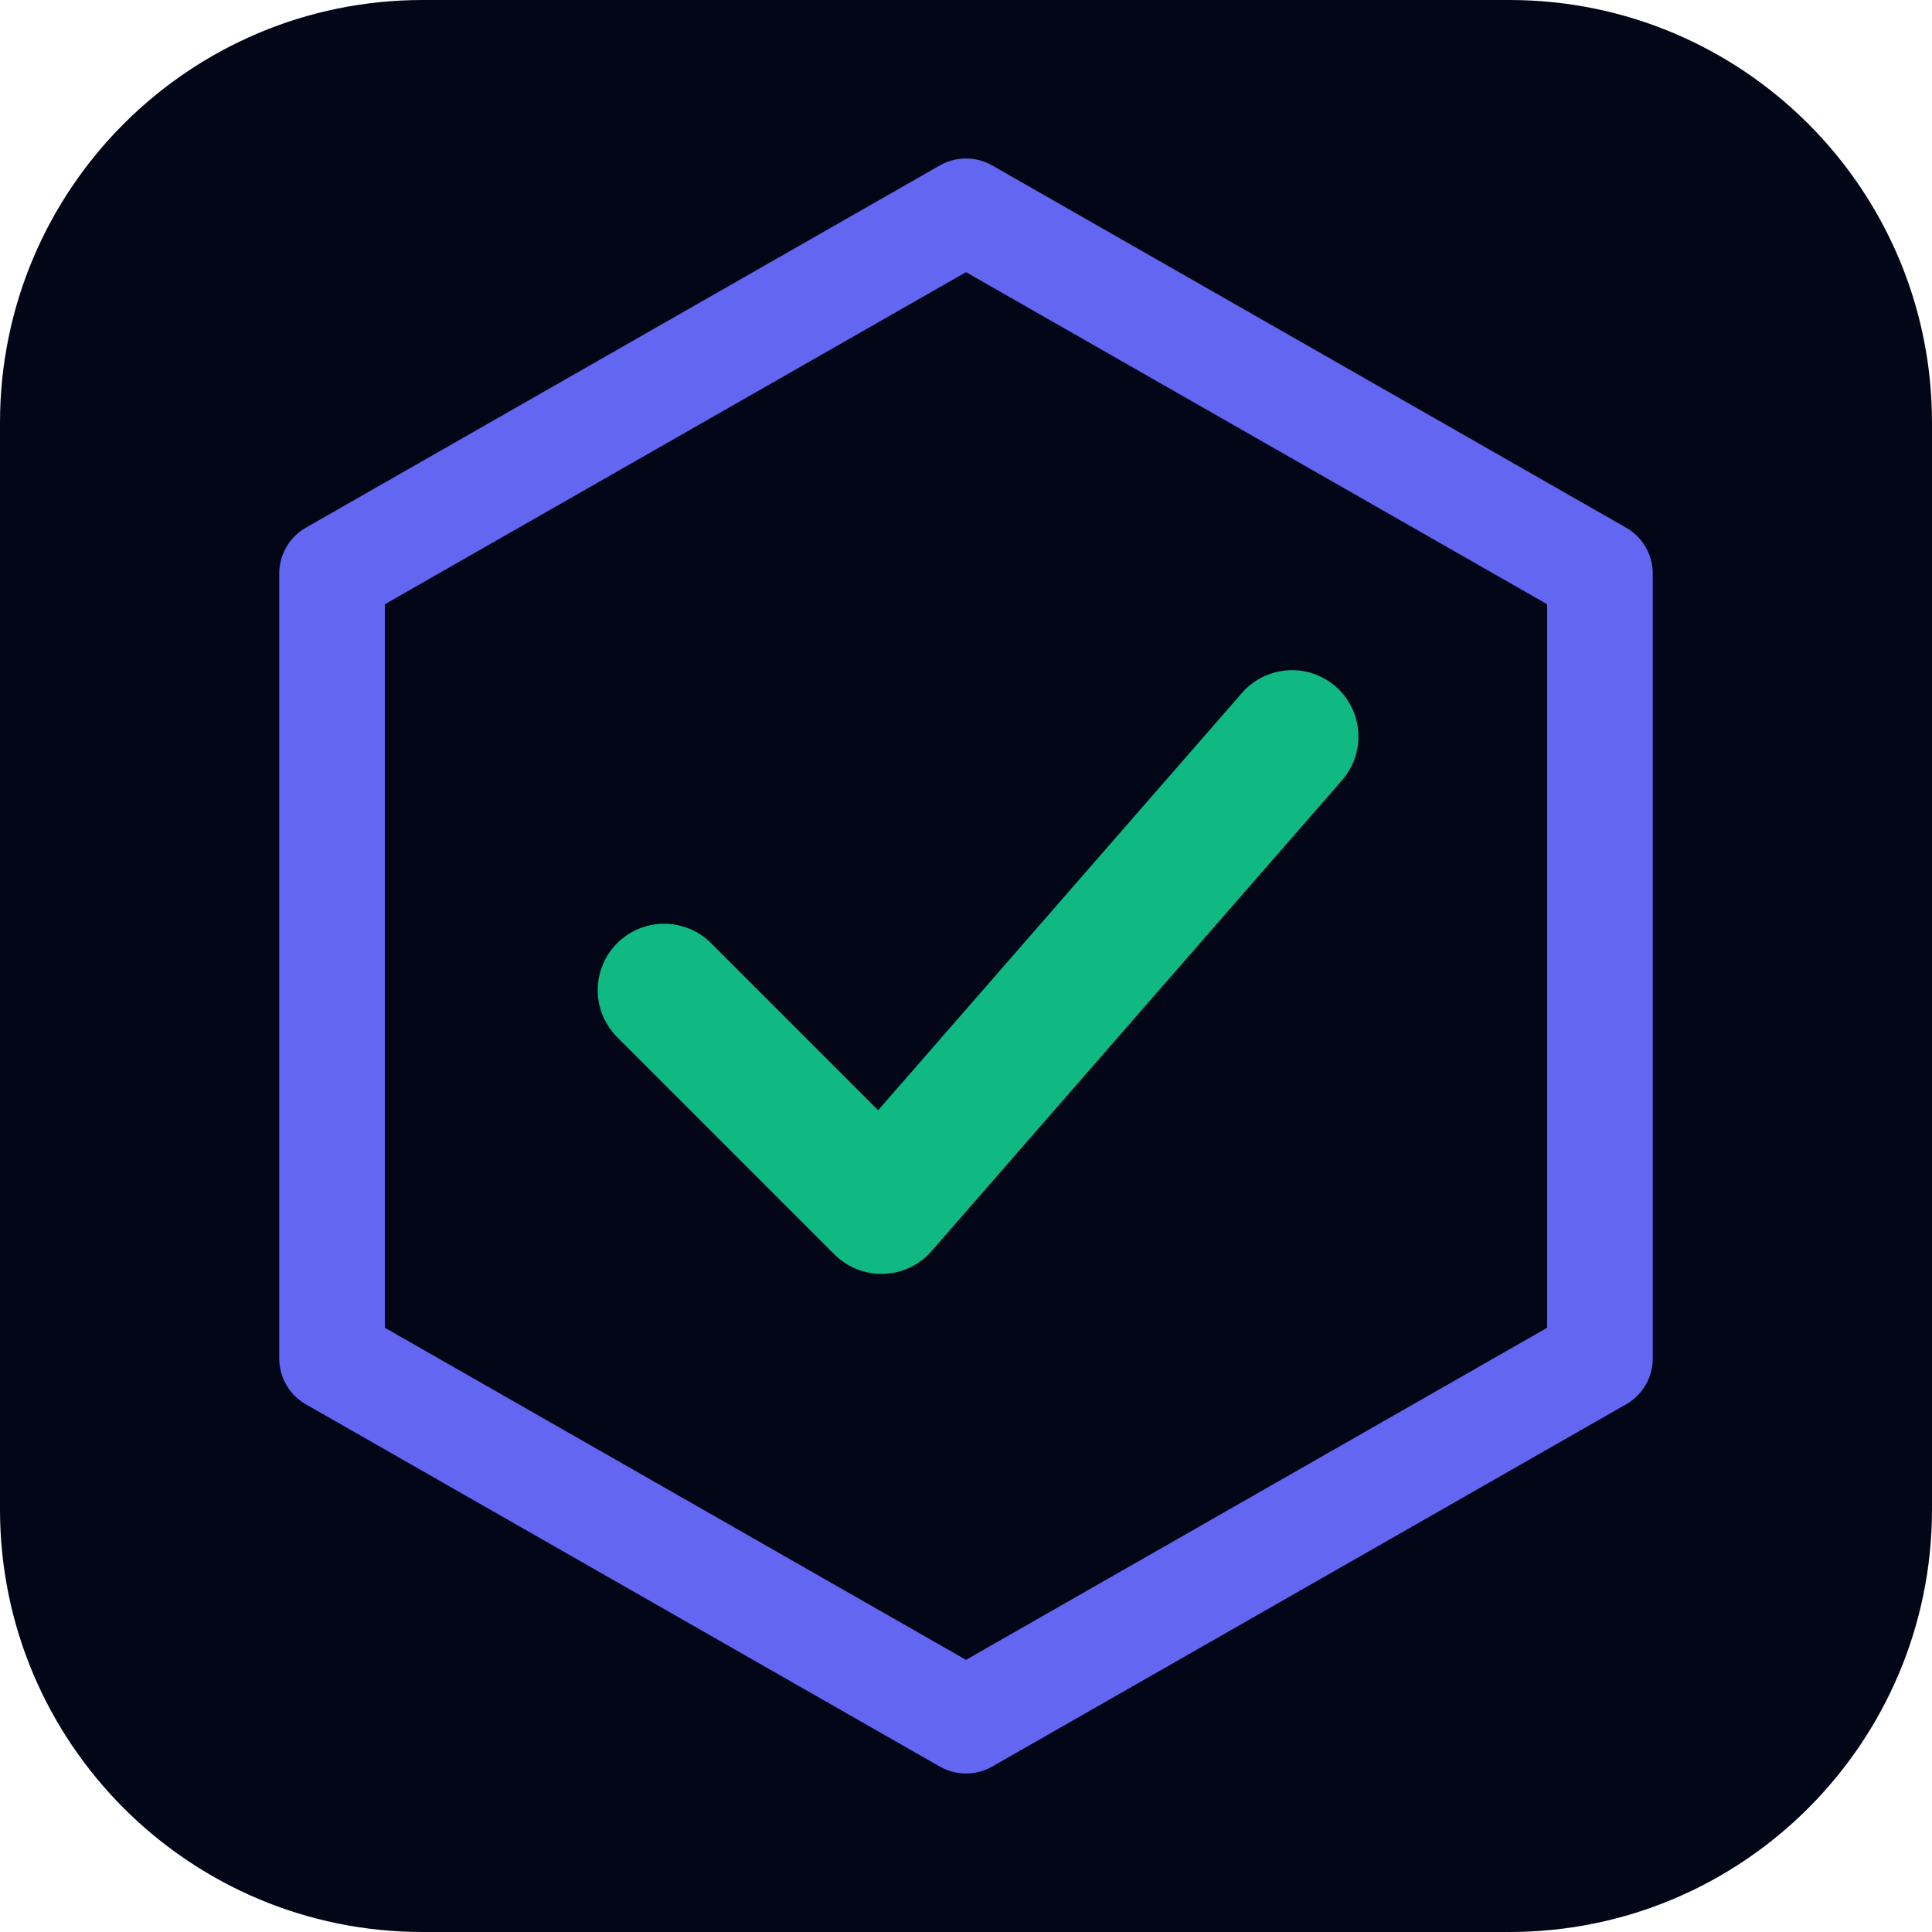
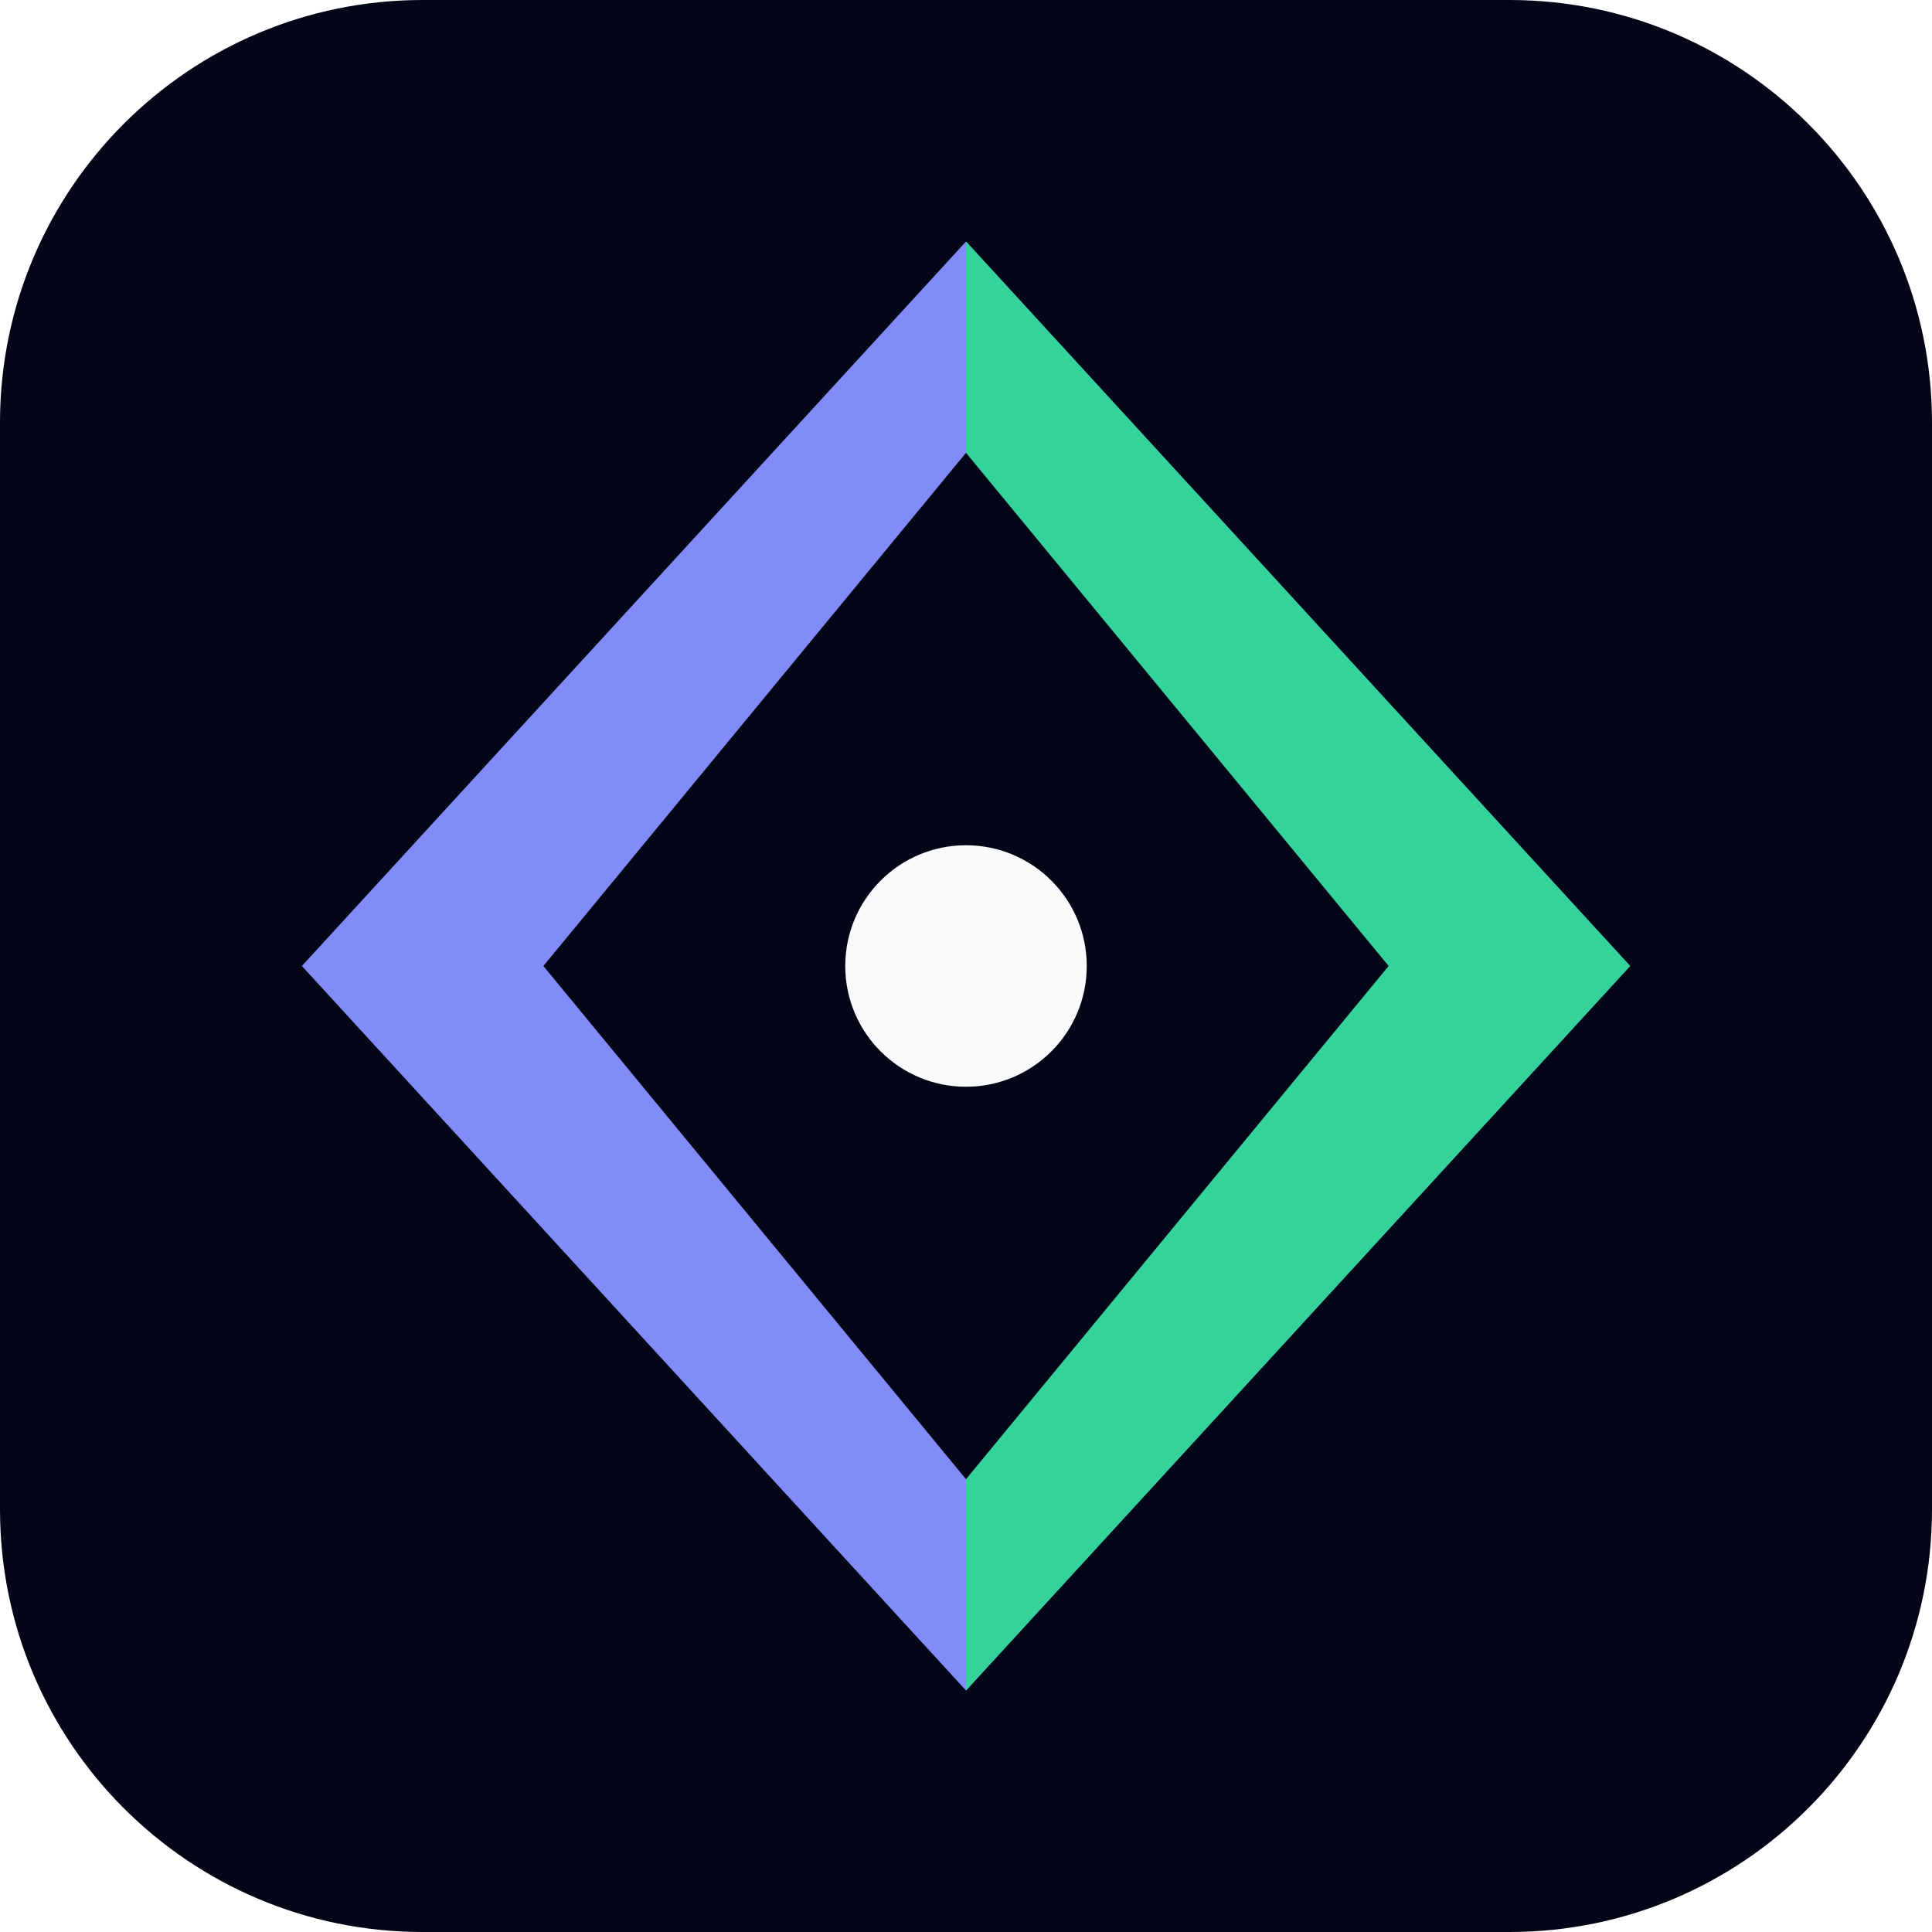
- <svg xmlns="http://www.w3.org/2000/svg" viewBox="0 0 32 32">
-   <rect width="32" height="32" rx="7" fill="#020617" />
-   <polygon points="16,3.5 26.5,9.5 26.5,22.5 16,28.5 5.5,22.5 5.5,9.5" fill="none" stroke="#6366f1" stroke-width="1.75" stroke-linejoin="round" />
-   <path d="M11 16.4 L14.6 20 L21.4 12.2" fill="none" stroke="#10b981" stroke-width="2.2" stroke-linecap="round" stroke-linejoin="round" />
+ <svg xmlns="http://www.w3.org/2000/svg" viewBox="0 0 64 64">
+   <rect width="64" height="64" rx="14" fill="#020617" />
+   <path d="M32 8 54 32 32 56 10 32Z" fill="#818cf8" />
+   <path d="M32 8 54 32 32 56Z" fill="#34d399" />
+   <path d="M32 15 46 32 32 49 18 32Z" fill="#020617" />
+   <circle cx="32" cy="32" r="4" fill="#F8FAFC" />
</svg>
